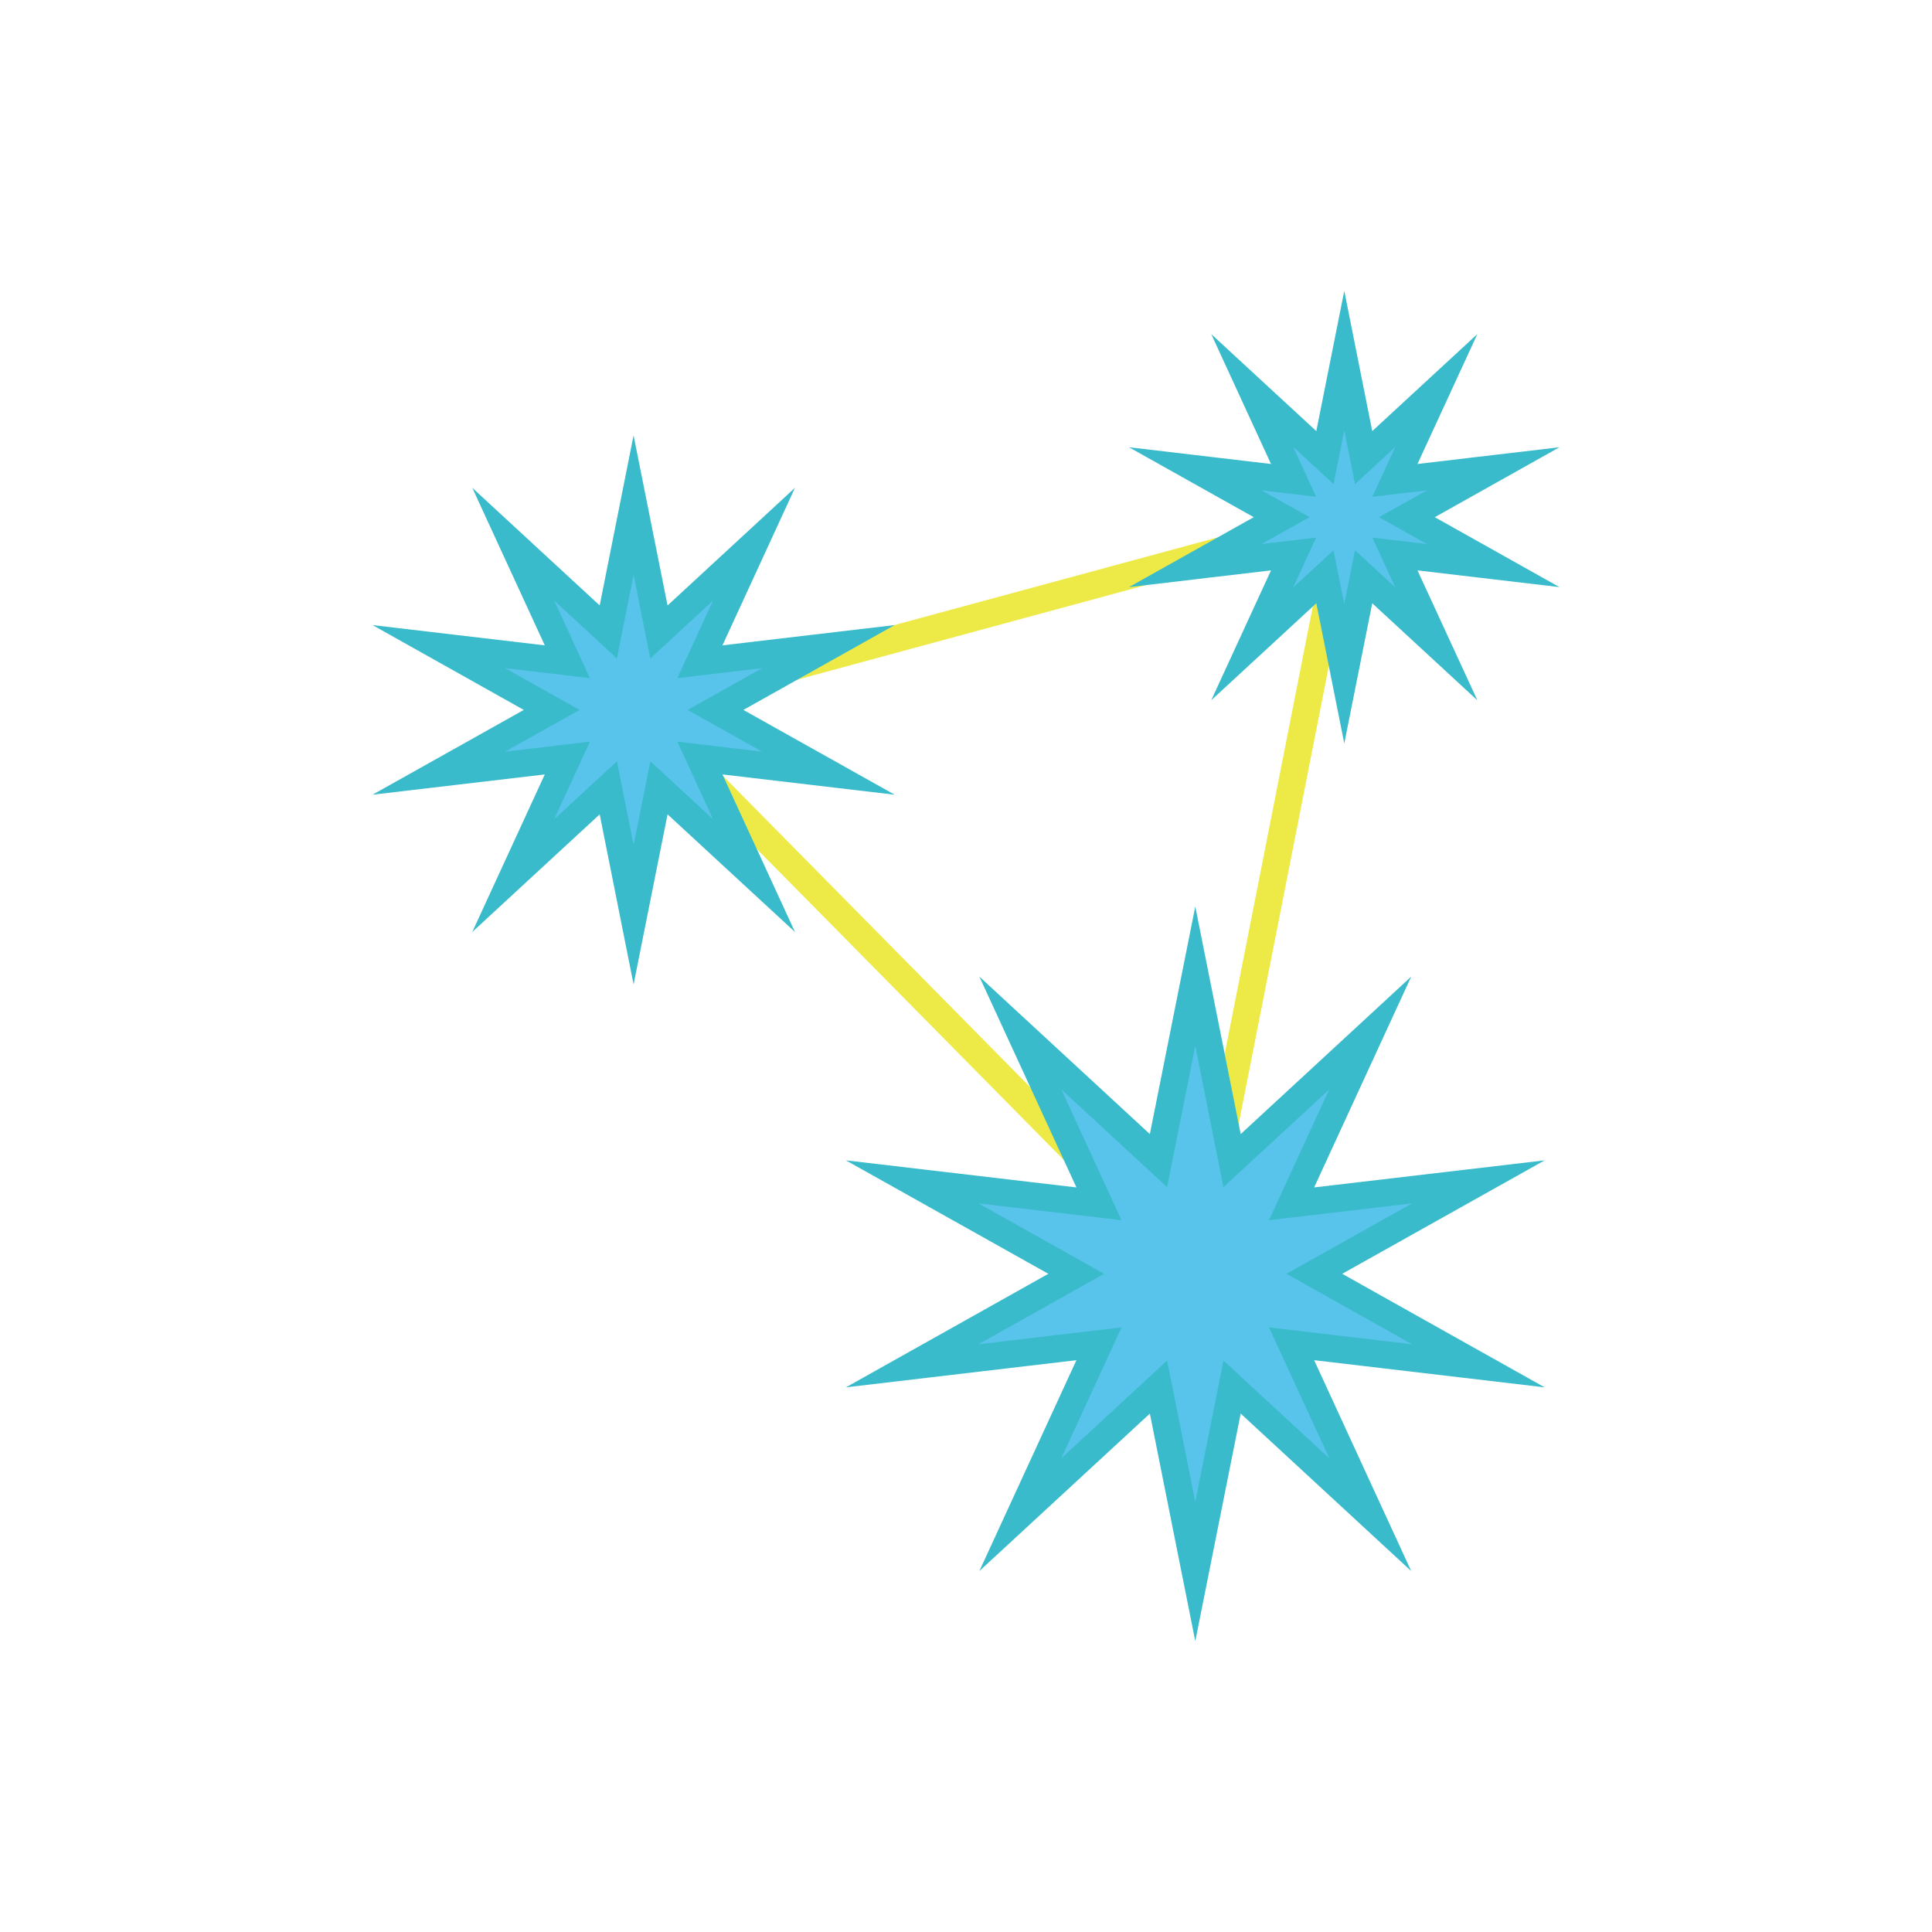
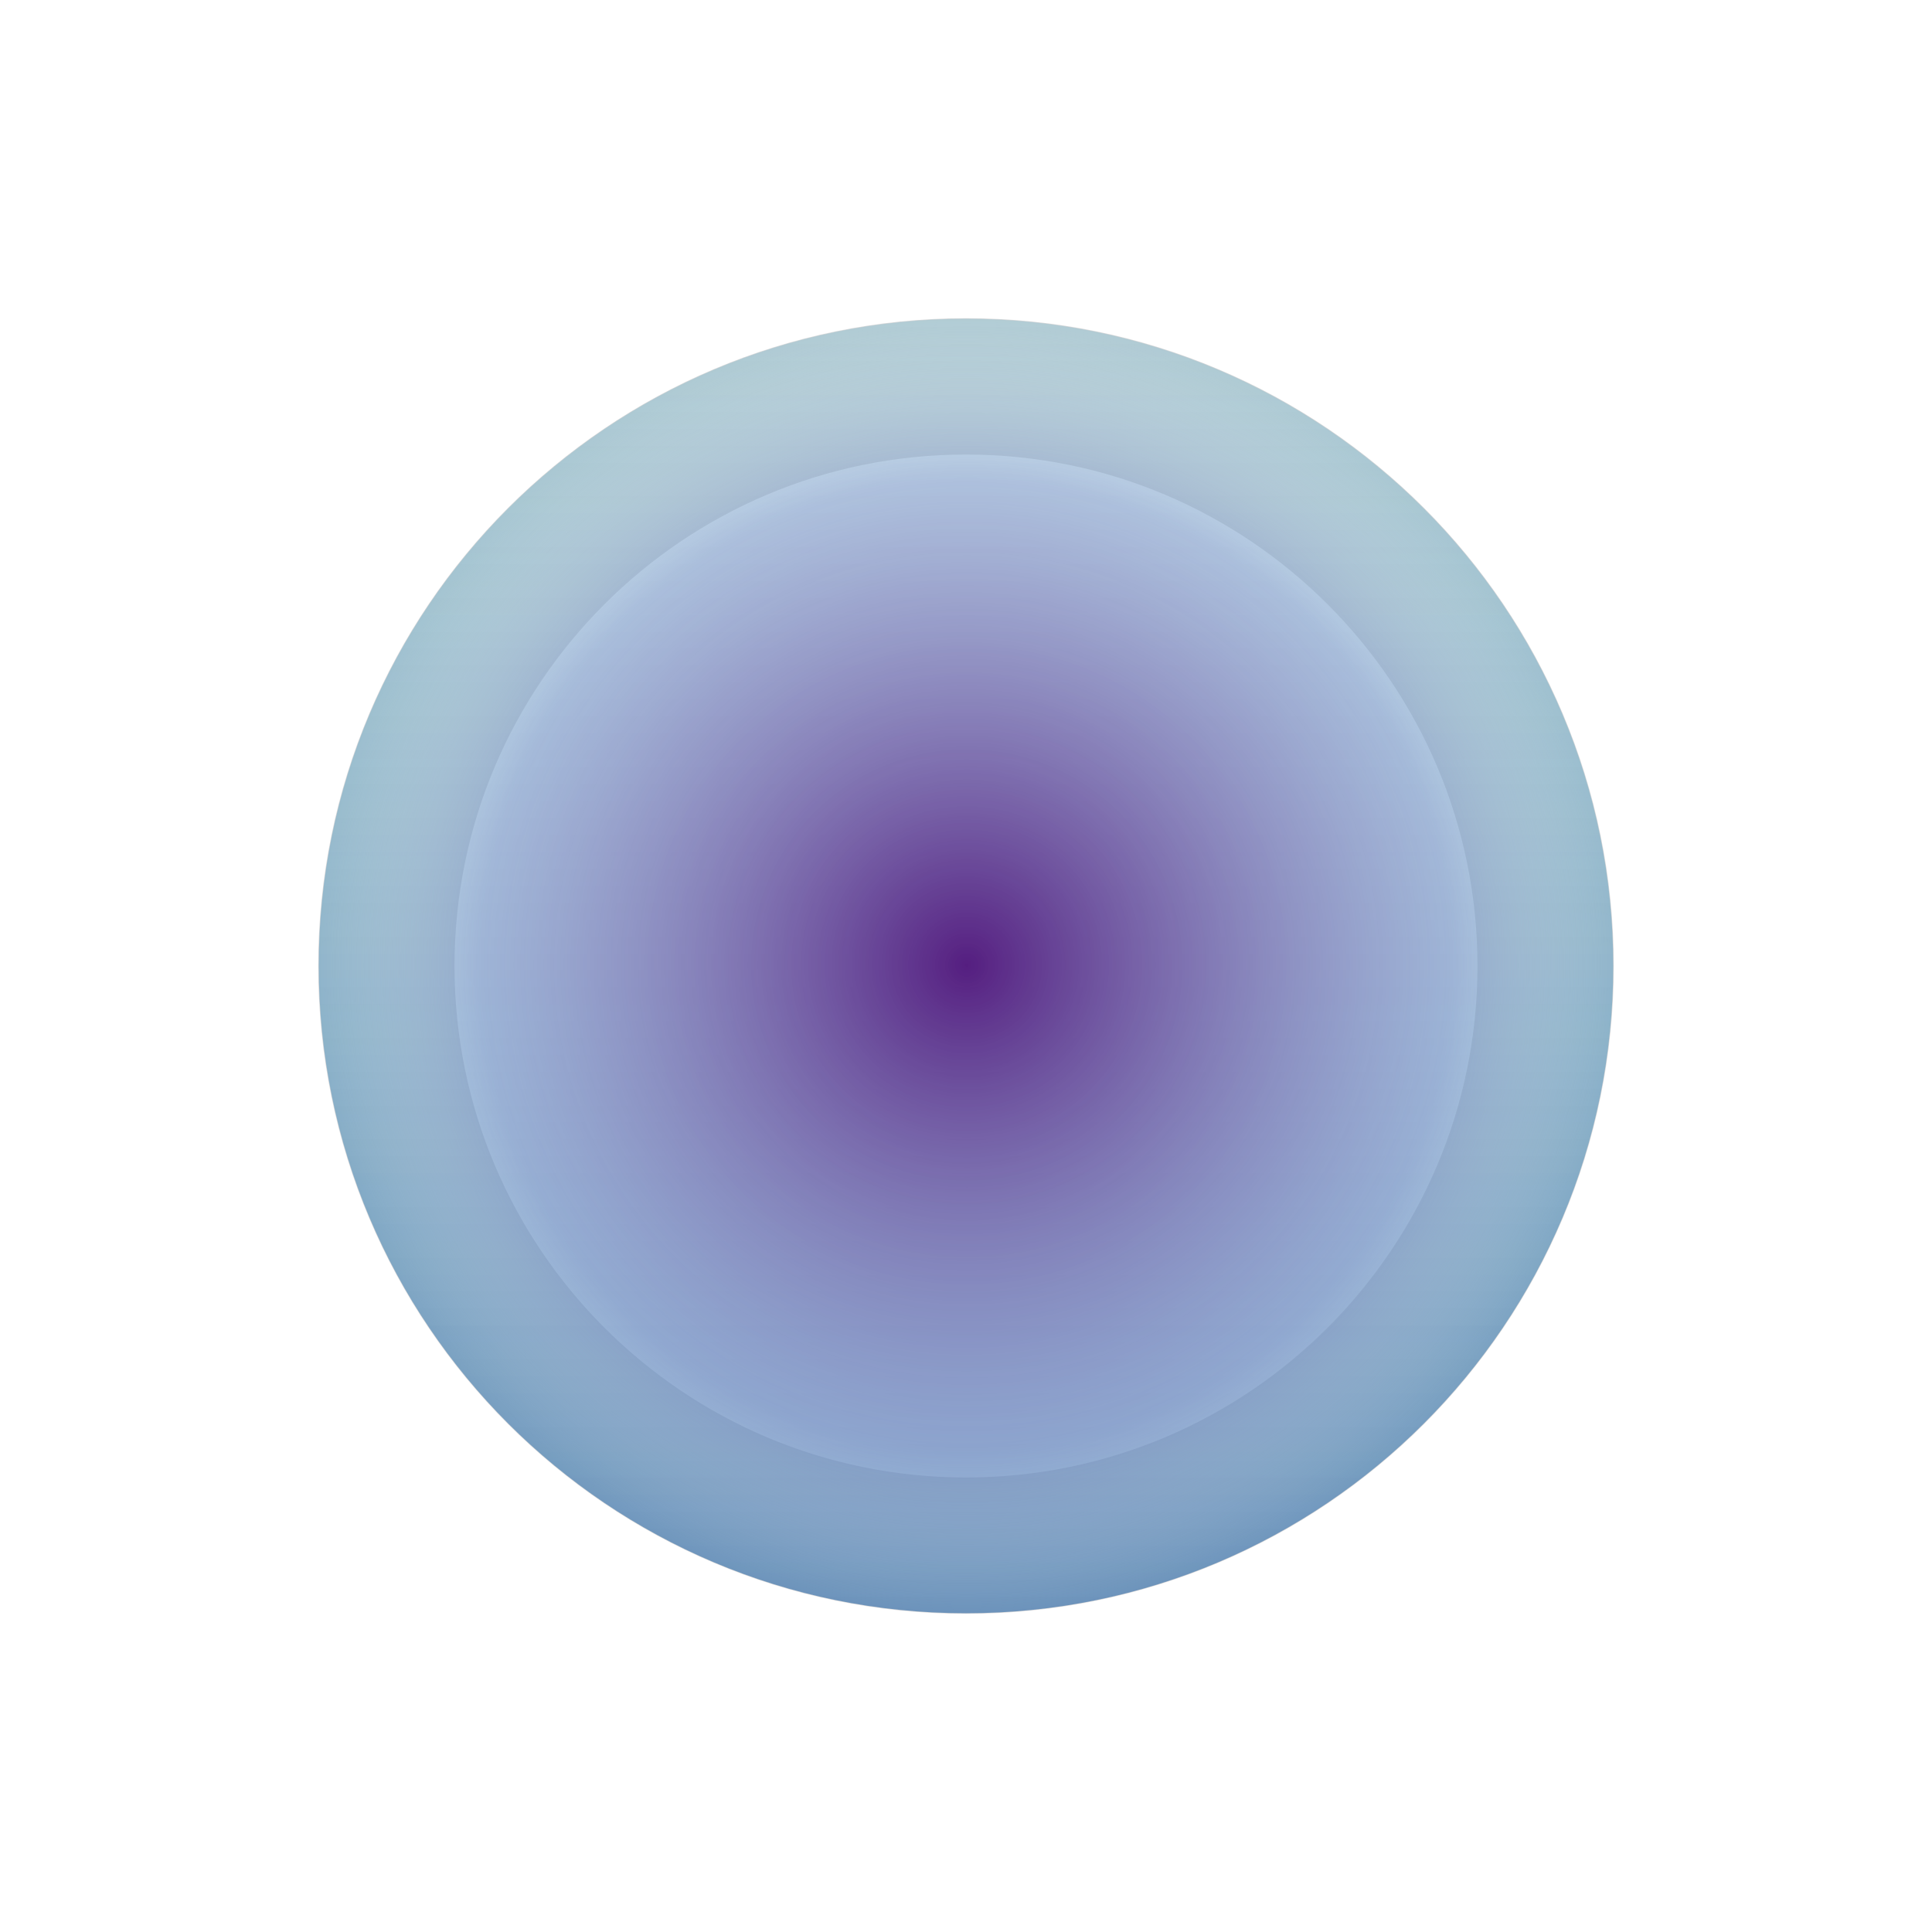
<svg xmlns="http://www.w3.org/2000/svg" id="_图层_1" data-name="图层_1" version="1.1" viewBox="0 0 283.46 283.46">
  <defs>
    <style>
      .st0 {
-         fill: none;
-         stroke: #edea48;
-       }
- 
-       .st0, .st1 {
-         stroke-miterlimit: 10;
-         stroke-width: 4px;
+         fill: url(#_未命名的渐变_75);
      }

      .st1 {
-         fill: #58c3eb;
-         stroke: #39bbcb;
+         fill: url(#_未命名的渐变_111);
+       }
+ 
+       .st2 {
+         fill: #f7f8f8;
+         stroke: #d7d7d8;
+         stroke-miterlimit: 10;
+         stroke-width: 20px;
      }
    </style>
+     <linearGradient id="_未命名的渐变_111" data-name="未命名的渐变 111" x1="141.73" y1="236.69" x2="141.73" y2="46.77" gradientUnits="userSpaceOnUse">
+       <stop offset="0" stop-color="#004e9e" stop-opacity=".5" />
+       <stop offset="1" stop-color="#1a9ec5" stop-opacity=".2" />
+     </linearGradient>
+     <radialGradient id="_未命名的渐变_75" data-name="未命名的渐变 75" cx="141.84" cy="141.58" fx="141.84" fy="141.58" r="95.11" gradientUnits="userSpaceOnUse">
+       <stop offset="0" stop-color="#551e80" />
+       <stop offset=".75" stop-color="#9497ca" stop-opacity=".43" />
+       <stop offset="1" stop-color="#fff" stop-opacity="0" />
+     </radialGradient>
  </defs>
-   <g>
-     <line class="st0" x1="92.96" y1="104.16" x2="197.23" y2="75.88" />
-     <line class="st0" x1="175.37" y1="186.89" x2="197.23" y2="75.88" />
-     <line class="st0" x1="91.21" y1="101.62" x2="175.37" y2="186.89" />
-   </g>
-   <polygon class="st1" points="89.25 92.72 92.96 74.1 96.68 92.72 110.63 79.84 102.69 97.09 121.54 94.87 104.98 104.16 121.54 113.44 102.69 111.22 110.63 128.47 96.68 115.59 92.96 134.21 89.25 115.59 75.3 128.47 83.24 111.22 64.38 113.44 80.94 104.16 64.38 94.87 83.24 97.09 75.3 79.84 89.25 92.72" />
-   <polygon class="st1" points="169.97 170.28 175.37 143.22 180.77 170.28 201.04 151.56 189.5 176.62 216.91 173.4 192.84 186.89 216.91 200.39 189.5 197.16 201.04 222.23 180.77 203.51 175.37 230.57 169.97 203.51 149.7 222.23 161.24 197.16 133.83 200.39 157.9 186.89 133.83 173.4 161.24 176.62 149.7 151.56 169.97 170.28" />
-   <polygon class="st1" points="194.39 67.14 197.23 52.9 200.07 67.14 210.74 57.29 204.66 70.48 219.08 68.78 206.42 75.88 219.08 82.98 204.66 81.28 210.74 94.47 200.07 84.62 197.23 98.86 194.39 84.62 183.72 94.47 189.79 81.28 175.37 82.98 188.04 75.88 175.37 68.78 189.79 70.48 183.72 57.29 194.39 67.14" />
+   <circle class="st2" cx="141.73" cy="141.73" r="85.04" />
+   <circle class="st1" cx="141.73" cy="141.73" r="94.96" />
+   <circle class="st0" cx="141.84" cy="141.58" r="95.11" />
</svg>
